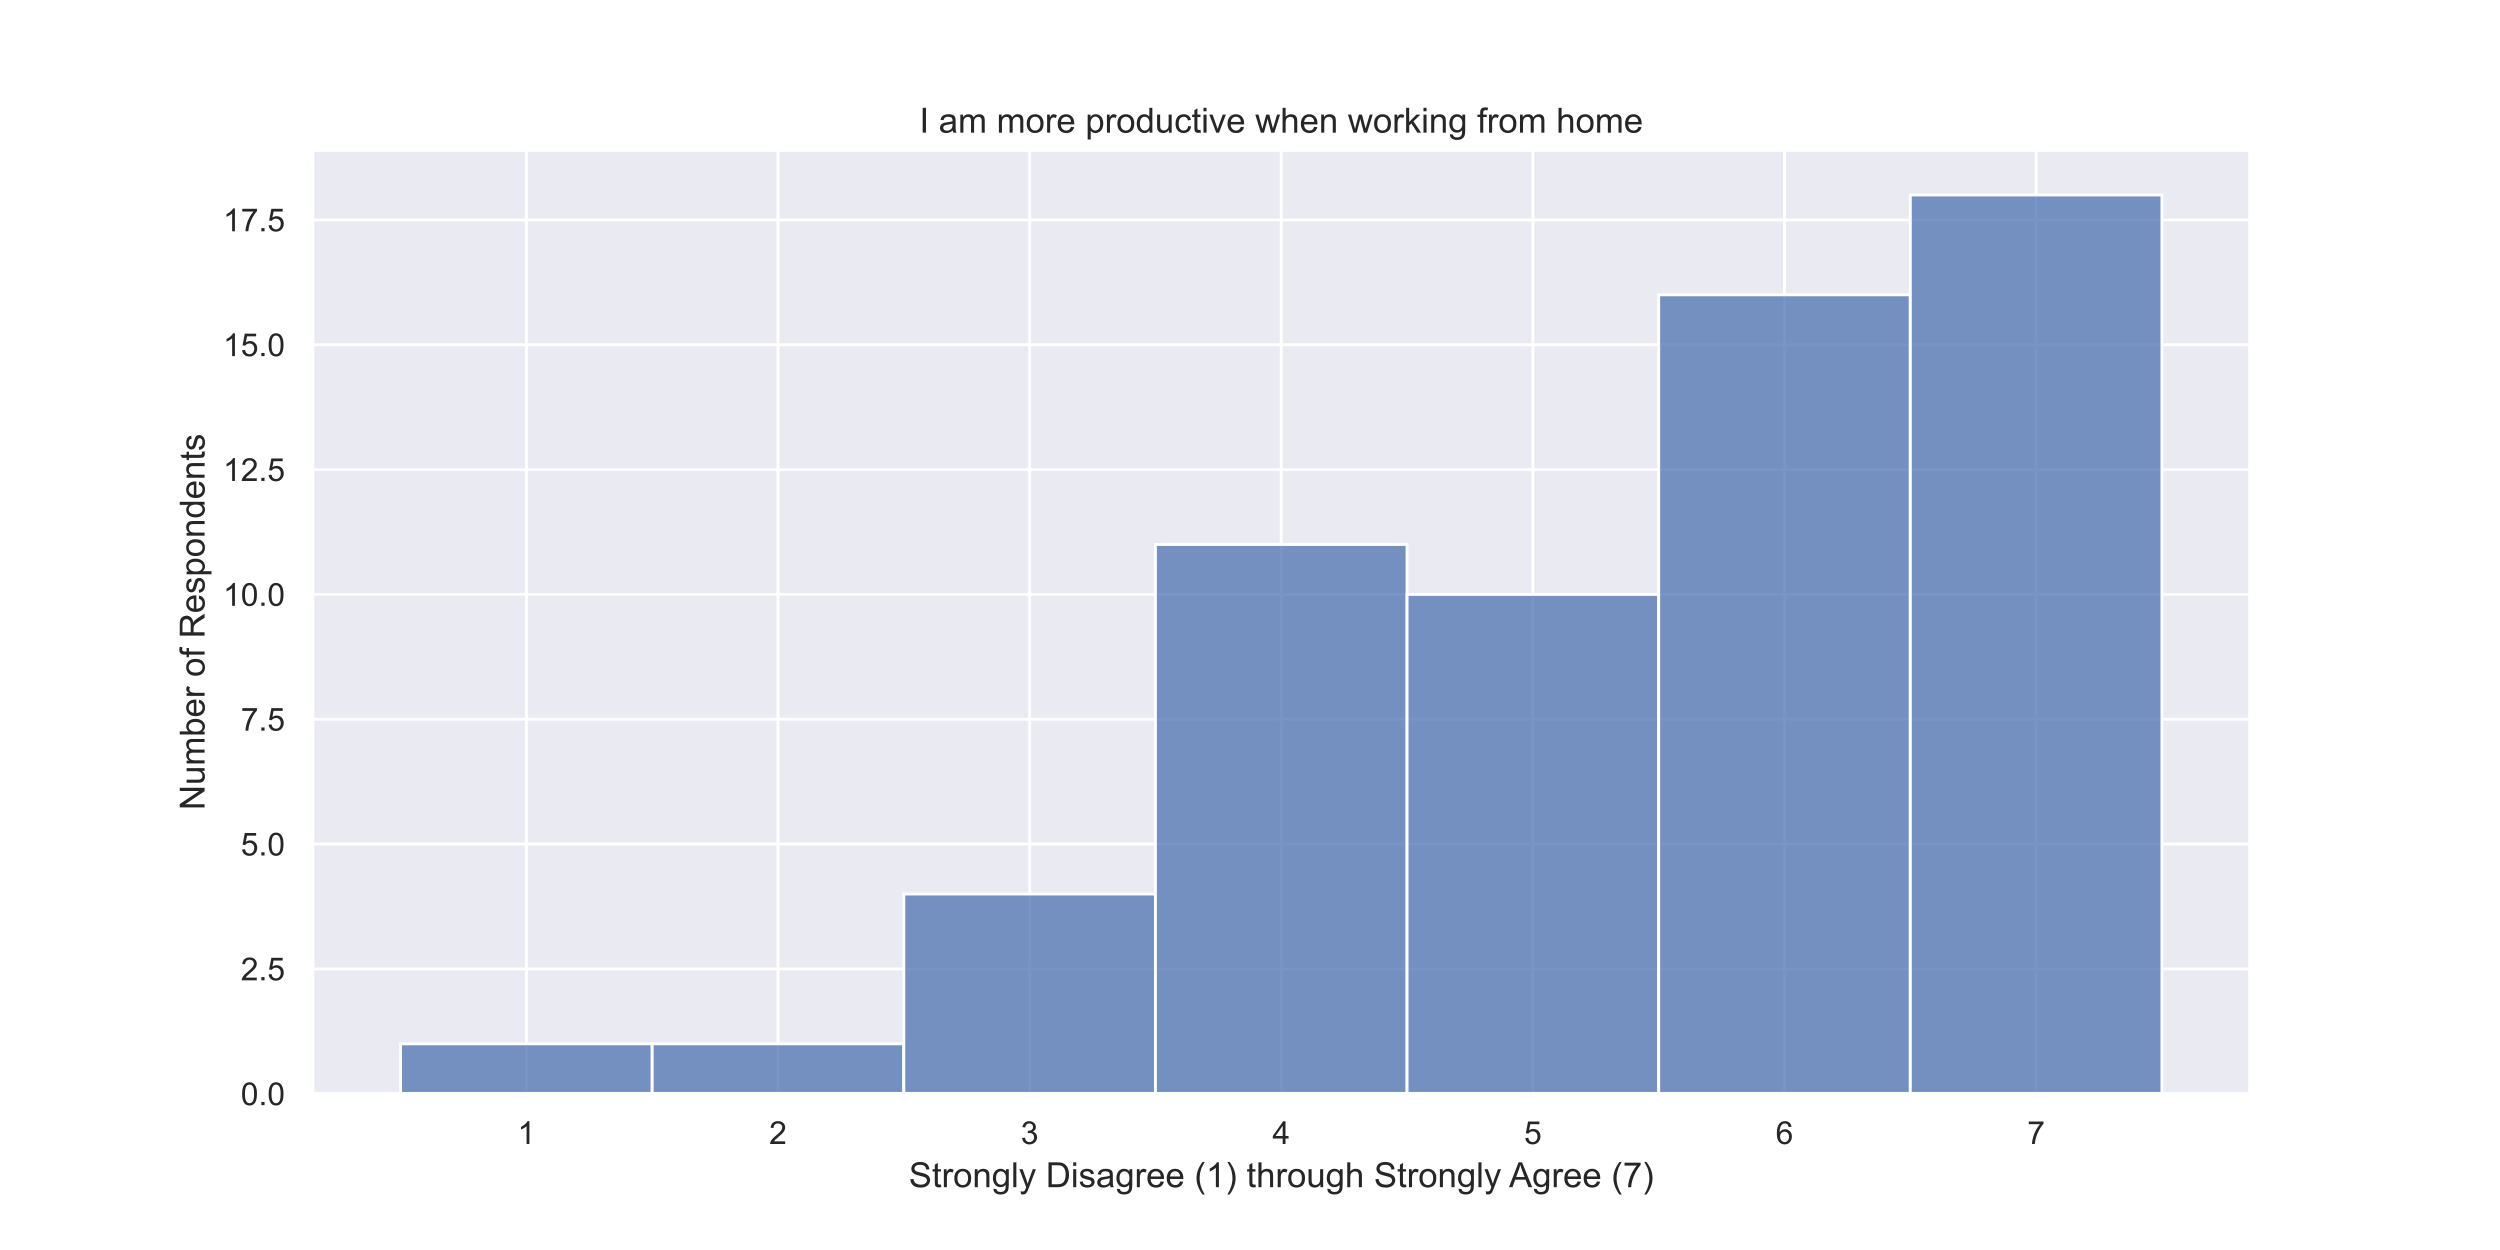
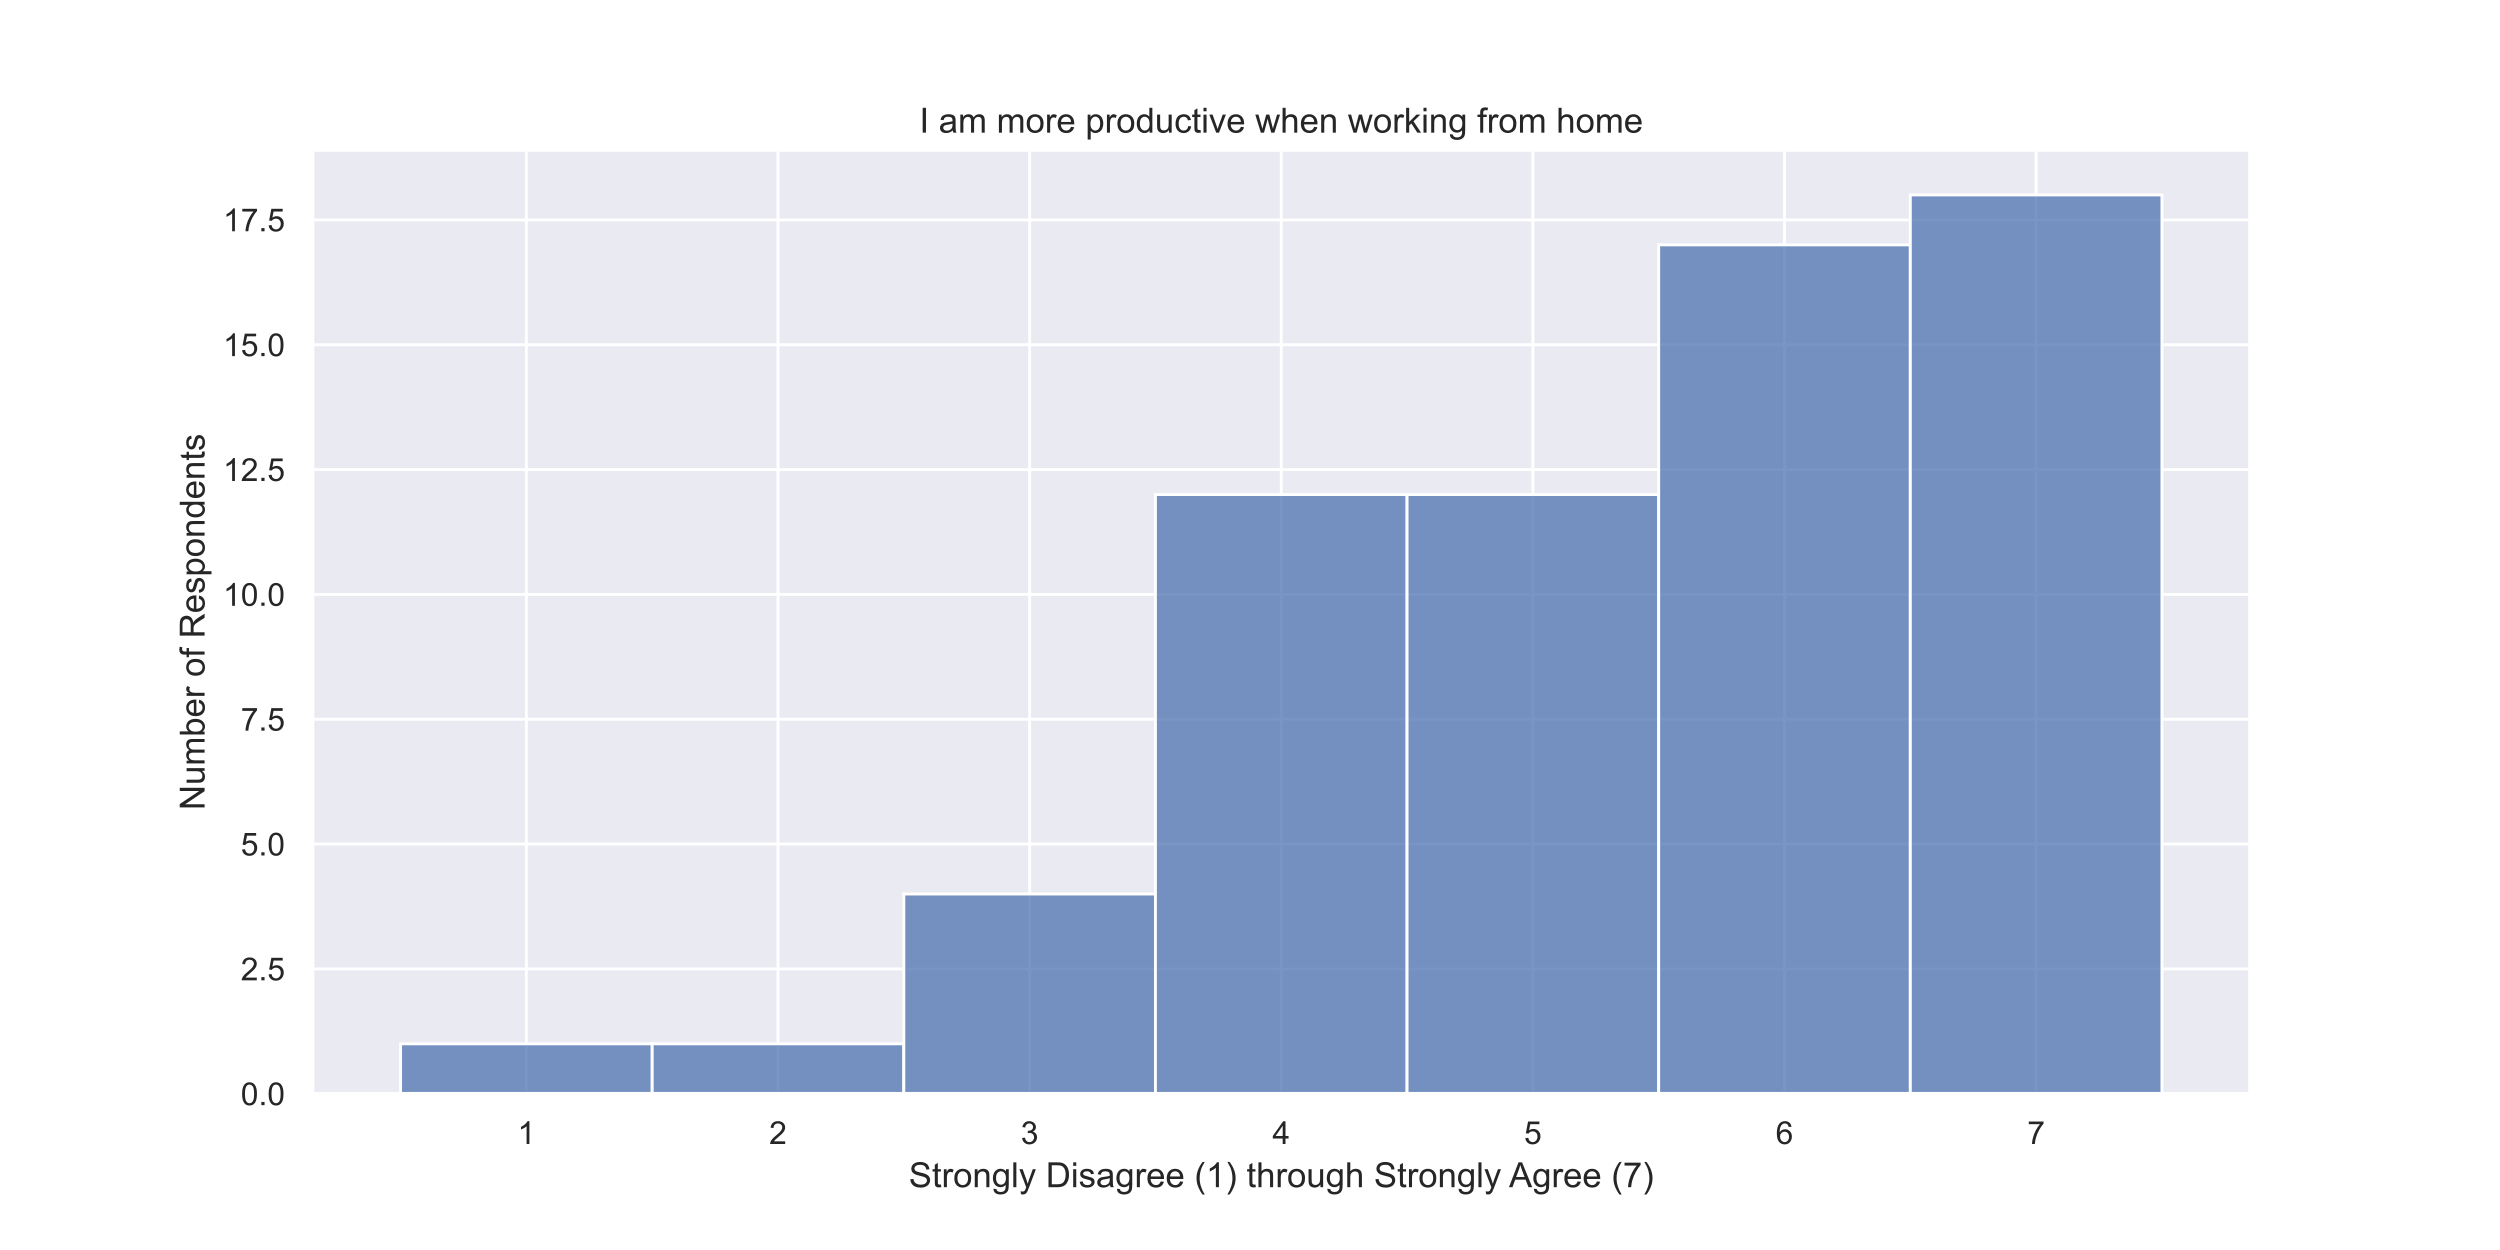
<svg xmlns="http://www.w3.org/2000/svg" xmlns:xlink="http://www.w3.org/1999/xlink" height="432pt" version="1.1" viewBox="0 0 864 432" width="864pt">
  <defs>
    <style type="text/css">*{stroke-linecap:butt;stroke-linejoin:round;}</style>
  </defs>
  <g id="figure_1">
    <g id="patch_1">
      <path d="M 0 432  L 864 432  L 864 0  L 0 0  z " style="fill:#ffffff;" />
    </g>
    <g id="axes_1">
      <g id="patch_2">
        <path d="M 108 378  L 777.6 378  L 777.6 51.84  L 108 51.84  z " style="fill:#eaeaf2;" />
      </g>
      <g id="matplotlib.axis_1">
        <g id="xtick_1">
          <g id="line2d_1">
-             <path clip-path="url(#p8c3b96c365)" d="M 181.917 378  L 181.917 51.84  " style="fill:none;stroke:#ffffff;stroke-linecap:round;" />
+             <path clip-path="url(#p03b2bd8480)" d="M 181.917 378  L 181.917 51.84  " style="fill:none;stroke:#ffffff;stroke-linecap:round;" />
          </g>
          <g id="text_1">
            <g style="fill:#262626;" transform="translate(178.8584 395.3736)scale(0.11 -0.11)">
              <defs>
                <path d="M 2384 0  L 1822 0  L 1822 3584  Q 1619 3391 1289 3197  Q 959 3003 697 2906  L 697 3450  Q 1169 3672 1522 3987  Q 1875 4303 2022 4600  L 2384 4600  L 2384 0  z " id="ArialMT-31" transform="scale(0.015625)" />
              </defs>
              <use xlink:href="#ArialMT-31" />
            </g>
          </g>
        </g>
        <g id="xtick_2">
          <g id="line2d_2">
-             <path clip-path="url(#p8c3b96c365)" d="M 268.878 378  L 268.878 51.84  " style="fill:none;stroke:#ffffff;stroke-linecap:round;" />
+             <path clip-path="url(#p03b2bd8480)" d="M 268.878 378  L 268.878 51.84  " style="fill:none;stroke:#ffffff;stroke-linecap:round;" />
          </g>
          <g id="text_2">
            <g style="fill:#262626;" transform="translate(265.8194 395.3736)scale(0.11 -0.11)">
              <defs>
                <path d="M 3222 541  L 3222 0  L 194 0  Q 188 203 259 391  Q 375 700 629 1000  Q 884 1300 1366 1694  Q 2113 2306 2375 2664  Q 2638 3022 2638 3341  Q 2638 3675 2398 3904  Q 2159 4134 1775 4134  Q 1369 4134 1125 3890  Q 881 3647 878 3216  L 300 3275  Q 359 3922 746 4261  Q 1134 4600 1788 4600  Q 2447 4600 2831 4234  Q 3216 3869 3216 3328  Q 3216 3053 3103 2787  Q 2991 2522 2730 2228  Q 2469 1934 1863 1422  Q 1356 997 1212 845  Q 1069 694 975 541  L 3222 541  z " id="ArialMT-32" transform="scale(0.015625)" />
              </defs>
              <use xlink:href="#ArialMT-32" />
            </g>
          </g>
        </g>
        <g id="xtick_3">
          <g id="line2d_3">
-             <path clip-path="url(#p8c3b96c365)" d="M 355.839 378  L 355.839 51.84  " style="fill:none;stroke:#ffffff;stroke-linecap:round;" />
+             <path clip-path="url(#p03b2bd8480)" d="M 355.839 378  L 355.839 51.84  " style="fill:none;stroke:#ffffff;stroke-linecap:round;" />
          </g>
          <g id="text_3">
            <g style="fill:#262626;" transform="translate(352.7804 395.3736)scale(0.11 -0.11)">
              <defs>
                <path d="M 269 1209  L 831 1284  Q 928 806 1161 595  Q 1394 384 1728 384  Q 2125 384 2398 659  Q 2672 934 2672 1341  Q 2672 1728 2419 1979  Q 2166 2231 1775 2231  Q 1616 2231 1378 2169  L 1441 2663  Q 1497 2656 1531 2656  Q 1891 2656 2178 2843  Q 2466 3031 2466 3422  Q 2466 3731 2256 3934  Q 2047 4138 1716 4138  Q 1388 4138 1169 3931  Q 950 3725 888 3313  L 325 3413  Q 428 3978 793 4289  Q 1159 4600 1703 4600  Q 2078 4600 2393 4439  Q 2709 4278 2876 4000  Q 3044 3722 3044 3409  Q 3044 3113 2884 2869  Q 2725 2625 2413 2481  Q 2819 2388 3044 2092  Q 3269 1797 3269 1353  Q 3269 753 2831 336  Q 2394 -81 1725 -81  Q 1122 -81 723 278  Q 325 638 269 1209  z " id="ArialMT-33" transform="scale(0.015625)" />
              </defs>
              <use xlink:href="#ArialMT-33" />
            </g>
          </g>
        </g>
        <g id="xtick_4">
          <g id="line2d_4">
-             <path clip-path="url(#p8c3b96c365)" d="M 442.8 378  L 442.8 51.84  " style="fill:none;stroke:#ffffff;stroke-linecap:round;" />
+             <path clip-path="url(#p03b2bd8480)" d="M 442.8 378  L 442.8 51.84  " style="fill:none;stroke:#ffffff;stroke-linecap:round;" />
          </g>
          <g id="text_4">
            <g style="fill:#262626;" transform="translate(439.7415 395.3736)scale(0.11 -0.11)">
              <defs>
                <path d="M 2069 0  L 2069 1097  L 81 1097  L 81 1613  L 2172 4581  L 2631 4581  L 2631 1613  L 3250 1613  L 3250 1097  L 2631 1097  L 2631 0  L 2069 0  z M 2069 1613  L 2069 3678  L 634 1613  L 2069 1613  z " id="ArialMT-34" transform="scale(0.015625)" />
              </defs>
              <use xlink:href="#ArialMT-34" />
            </g>
          </g>
        </g>
        <g id="xtick_5">
          <g id="line2d_5">
-             <path clip-path="url(#p8c3b96c365)" d="M 529.761 378  L 529.761 51.84  " style="fill:none;stroke:#ffffff;stroke-linecap:round;" />
+             <path clip-path="url(#p03b2bd8480)" d="M 529.761 378  L 529.761 51.84  " style="fill:none;stroke:#ffffff;stroke-linecap:round;" />
          </g>
          <g id="text_5">
            <g style="fill:#262626;" transform="translate(526.7025 395.3736)scale(0.11 -0.11)">
              <defs>
                <path d="M 266 1200  L 856 1250  Q 922 819 1161 601  Q 1400 384 1738 384  Q 2144 384 2425 690  Q 2706 997 2706 1503  Q 2706 1984 2436 2262  Q 2166 2541 1728 2541  Q 1456 2541 1237 2417  Q 1019 2294 894 2097  L 366 2166  L 809 4519  L 3088 4519  L 3088 3981  L 1259 3981  L 1013 2750  Q 1425 3038 1878 3038  Q 2478 3038 2890 2622  Q 3303 2206 3303 1553  Q 3303 931 2941 478  Q 2500 -78 1738 -78  Q 1113 -78 717 272  Q 322 622 266 1200  z " id="ArialMT-35" transform="scale(0.015625)" />
              </defs>
              <use xlink:href="#ArialMT-35" />
            </g>
          </g>
        </g>
        <g id="xtick_6">
          <g id="line2d_6">
-             <path clip-path="url(#p8c3b96c365)" d="M 616.722 378  L 616.722 51.84  " style="fill:none;stroke:#ffffff;stroke-linecap:round;" />
+             <path clip-path="url(#p03b2bd8480)" d="M 616.722 378  L 616.722 51.84  " style="fill:none;stroke:#ffffff;stroke-linecap:round;" />
          </g>
          <g id="text_6">
            <g style="fill:#262626;" transform="translate(613.6636 395.3736)scale(0.11 -0.11)">
              <defs>
                <path d="M 3184 3459  L 2625 3416  Q 2550 3747 2413 3897  Q 2184 4138 1850 4138  Q 1581 4138 1378 3988  Q 1113 3794 959 3422  Q 806 3050 800 2363  Q 1003 2672 1297 2822  Q 1591 2972 1913 2972  Q 2475 2972 2870 2558  Q 3266 2144 3266 1488  Q 3266 1056 3080 686  Q 2894 316 2569 119  Q 2244 -78 1831 -78  Q 1128 -78 684 439  Q 241 956 241 2144  Q 241 3472 731 4075  Q 1159 4600 1884 4600  Q 2425 4600 2770 4297  Q 3116 3994 3184 3459  z M 888 1484  Q 888 1194 1011 928  Q 1134 663 1356 523  Q 1578 384 1822 384  Q 2178 384 2434 671  Q 2691 959 2691 1453  Q 2691 1928 2437 2201  Q 2184 2475 1800 2475  Q 1419 2475 1153 2201  Q 888 1928 888 1484  z " id="ArialMT-36" transform="scale(0.015625)" />
              </defs>
              <use xlink:href="#ArialMT-36" />
            </g>
          </g>
        </g>
        <g id="xtick_7">
          <g id="line2d_7">
-             <path clip-path="url(#p8c3b96c365)" d="M 703.683 378  L 703.683 51.84  " style="fill:none;stroke:#ffffff;stroke-linecap:round;" />
+             <path clip-path="url(#p03b2bd8480)" d="M 703.683 378  L 703.683 51.84  " style="fill:none;stroke:#ffffff;stroke-linecap:round;" />
          </g>
          <g id="text_7">
            <g style="fill:#262626;" transform="translate(700.6246 395.3736)scale(0.11 -0.11)">
              <defs>
                <path d="M 303 3981  L 303 4522  L 3269 4522  L 3269 4084  Q 2831 3619 2401 2847  Q 1972 2075 1738 1259  Q 1569 684 1522 0  L 944 0  Q 953 541 1156 1306  Q 1359 2072 1739 2783  Q 2119 3494 2547 3981  L 303 3981  z " id="ArialMT-37" transform="scale(0.015625)" />
              </defs>
              <use xlink:href="#ArialMT-37" />
            </g>
          </g>
        </g>
        <g id="text_8">
          <g style="fill:#262626;" transform="translate(314.0775 410.2955)scale(0.12 -0.12)">
            <defs>
              <path d="M 288 1472  L 859 1522  Q 900 1178 1048 958  Q 1197 738 1509 602  Q 1822 466 2213 466  Q 2559 466 2825 569  Q 3091 672 3220 851  Q 3350 1031 3350 1244  Q 3350 1459 3225 1620  Q 3100 1781 2813 1891  Q 2628 1963 1997 2114  Q 1366 2266 1113 2400  Q 784 2572 623 2826  Q 463 3081 463 3397  Q 463 3744 659 4045  Q 856 4347 1234 4503  Q 1613 4659 2075 4659  Q 2584 4659 2973 4495  Q 3363 4331 3572 4012  Q 3781 3694 3797 3291  L 3216 3247  Q 3169 3681 2898 3903  Q 2628 4125 2100 4125  Q 1550 4125 1298 3923  Q 1047 3722 1047 3438  Q 1047 3191 1225 3031  Q 1400 2872 2139 2705  Q 2878 2538 3153 2413  Q 3553 2228 3743 1945  Q 3934 1663 3934 1294  Q 3934 928 3725 604  Q 3516 281 3123 101  Q 2731 -78 2241 -78  Q 1619 -78 1198 103  Q 778 284 539 648  Q 300 1013 288 1472  z " id="ArialMT-53" transform="scale(0.015625)" />
              <path d="M 1650 503  L 1731 6  Q 1494 -44 1306 -44  Q 1000 -44 831 53  Q 663 150 594 308  Q 525 466 525 972  L 525 2881  L 113 2881  L 113 3319  L 525 3319  L 525 4141  L 1084 4478  L 1084 3319  L 1650 3319  L 1650 2881  L 1084 2881  L 1084 941  Q 1084 700 1114 631  Q 1144 563 1211 522  Q 1278 481 1403 481  Q 1497 481 1650 503  z " id="ArialMT-74" transform="scale(0.015625)" />
              <path d="M 416 0  L 416 3319  L 922 3319  L 922 2816  Q 1116 3169 1280 3281  Q 1444 3394 1641 3394  Q 1925 3394 2219 3213  L 2025 2691  Q 1819 2813 1613 2813  Q 1428 2813 1281 2702  Q 1134 2591 1072 2394  Q 978 2094 978 1738  L 978 0  L 416 0  z " id="ArialMT-72" transform="scale(0.015625)" />
              <path d="M 213 1659  Q 213 2581 725 3025  Q 1153 3394 1769 3394  Q 2453 3394 2887 2945  Q 3322 2497 3322 1706  Q 3322 1066 3130 698  Q 2938 331 2570 128  Q 2203 -75 1769 -75  Q 1072 -75 642 372  Q 213 819 213 1659  z M 791 1659  Q 791 1022 1069 705  Q 1347 388 1769 388  Q 2188 388 2466 706  Q 2744 1025 2744 1678  Q 2744 2294 2464 2611  Q 2184 2928 1769 2928  Q 1347 2928 1069 2612  Q 791 2297 791 1659  z " id="ArialMT-6f" transform="scale(0.015625)" />
              <path d="M 422 0  L 422 3319  L 928 3319  L 928 2847  Q 1294 3394 1984 3394  Q 2284 3394 2536 3286  Q 2788 3178 2913 3003  Q 3038 2828 3088 2588  Q 3119 2431 3119 2041  L 3119 0  L 2556 0  L 2556 2019  Q 2556 2363 2490 2533  Q 2425 2703 2258 2804  Q 2091 2906 1866 2906  Q 1506 2906 1245 2678  Q 984 2450 984 1813  L 984 0  L 422 0  z " id="ArialMT-6e" transform="scale(0.015625)" />
              <path d="M 319 -275  L 866 -356  Q 900 -609 1056 -725  Q 1266 -881 1628 -881  Q 2019 -881 2231 -725  Q 2444 -569 2519 -288  Q 2563 -116 2559 434  Q 2191 0 1641 0  Q 956 0 581 494  Q 206 988 206 1678  Q 206 2153 378 2554  Q 550 2956 876 3175  Q 1203 3394 1644 3394  Q 2231 3394 2613 2919  L 2613 3319  L 3131 3319  L 3131 450  Q 3131 -325 2973 -648  Q 2816 -972 2473 -1159  Q 2131 -1347 1631 -1347  Q 1038 -1347 672 -1080  Q 306 -813 319 -275  z M 784 1719  Q 784 1066 1043 766  Q 1303 466 1694 466  Q 2081 466 2343 764  Q 2606 1063 2606 1700  Q 2606 2309 2336 2618  Q 2066 2928 1684 2928  Q 1309 2928 1046 2623  Q 784 2319 784 1719  z " id="ArialMT-67" transform="scale(0.015625)" />
              <path d="M 409 0  L 409 4581  L 972 4581  L 972 0  L 409 0  z " id="ArialMT-6c" transform="scale(0.015625)" />
              <path d="M 397 -1278  L 334 -750  Q 519 -800 656 -800  Q 844 -800 956 -737  Q 1069 -675 1141 -563  Q 1194 -478 1313 -144  Q 1328 -97 1363 -6  L 103 3319  L 709 3319  L 1400 1397  Q 1534 1031 1641 628  Q 1738 1016 1872 1384  L 2581 3319  L 3144 3319  L 1881 -56  Q 1678 -603 1566 -809  Q 1416 -1088 1222 -1217  Q 1028 -1347 759 -1347  Q 597 -1347 397 -1278  z " id="ArialMT-79" transform="scale(0.015625)" />
              <path id="ArialMT-20" transform="scale(0.015625)" />
              <path d="M 494 0  L 494 4581  L 2072 4581  Q 2606 4581 2888 4516  Q 3281 4425 3559 4188  Q 3922 3881 4101 3404  Q 4281 2928 4281 2316  Q 4281 1794 4159 1391  Q 4038 988 3847 723  Q 3656 459 3429 307  Q 3203 156 2883 78  Q 2563 0 2147 0  L 494 0  z M 1100 541  L 2078 541  Q 2531 541 2789 625  Q 3047 709 3200 863  Q 3416 1078 3536 1442  Q 3656 1806 3656 2325  Q 3656 3044 3420 3430  Q 3184 3816 2847 3947  Q 2603 4041 2063 4041  L 1100 4041  L 1100 541  z " id="ArialMT-44" transform="scale(0.015625)" />
              <path d="M 425 3934  L 425 4581  L 988 4581  L 988 3934  L 425 3934  z M 425 0  L 425 3319  L 988 3319  L 988 0  L 425 0  z " id="ArialMT-69" transform="scale(0.015625)" />
              <path d="M 197 991  L 753 1078  Q 800 744 1014 566  Q 1228 388 1613 388  Q 2000 388 2187 545  Q 2375 703 2375 916  Q 2375 1106 2209 1216  Q 2094 1291 1634 1406  Q 1016 1563 777 1677  Q 538 1791 414 1992  Q 291 2194 291 2438  Q 291 2659 392 2848  Q 494 3038 669 3163  Q 800 3259 1026 3326  Q 1253 3394 1513 3394  Q 1903 3394 2198 3281  Q 2494 3169 2634 2976  Q 2775 2784 2828 2463  L 2278 2388  Q 2241 2644 2061 2787  Q 1881 2931 1553 2931  Q 1166 2931 1000 2803  Q 834 2675 834 2503  Q 834 2394 903 2306  Q 972 2216 1119 2156  Q 1203 2125 1616 2013  Q 2213 1853 2448 1751  Q 2684 1650 2818 1456  Q 2953 1263 2953 975  Q 2953 694 2789 445  Q 2625 197 2315 61  Q 2006 -75 1616 -75  Q 969 -75 630 194  Q 291 463 197 991  z " id="ArialMT-73" transform="scale(0.015625)" />
              <path d="M 2588 409  Q 2275 144 1986 34  Q 1697 -75 1366 -75  Q 819 -75 525 192  Q 231 459 231 875  Q 231 1119 342 1320  Q 453 1522 633 1644  Q 813 1766 1038 1828  Q 1203 1872 1538 1913  Q 2219 1994 2541 2106  Q 2544 2222 2544 2253  Q 2544 2597 2384 2738  Q 2169 2928 1744 2928  Q 1347 2928 1158 2789  Q 969 2650 878 2297  L 328 2372  Q 403 2725 575 2942  Q 747 3159 1072 3276  Q 1397 3394 1825 3394  Q 2250 3394 2515 3294  Q 2781 3194 2906 3042  Q 3031 2891 3081 2659  Q 3109 2516 3109 2141  L 3109 1391  Q 3109 606 3145 398  Q 3181 191 3288 0  L 2700 0  Q 2613 175 2588 409  z M 2541 1666  Q 2234 1541 1622 1453  Q 1275 1403 1131 1340  Q 988 1278 909 1158  Q 831 1038 831 891  Q 831 666 1001 516  Q 1172 366 1500 366  Q 1825 366 2078 508  Q 2331 650 2450 897  Q 2541 1088 2541 1459  L 2541 1666  z " id="ArialMT-61" transform="scale(0.015625)" />
              <path d="M 2694 1069  L 3275 997  Q 3138 488 2766 206  Q 2394 -75 1816 -75  Q 1088 -75 661 373  Q 234 822 234 1631  Q 234 2469 665 2931  Q 1097 3394 1784 3394  Q 2450 3394 2872 2941  Q 3294 2488 3294 1666  Q 3294 1616 3291 1516  L 816 1516  Q 847 969 1125 678  Q 1403 388 1819 388  Q 2128 388 2347 550  Q 2566 713 2694 1069  z M 847 1978  L 2700 1978  Q 2663 2397 2488 2606  Q 2219 2931 1791 2931  Q 1403 2931 1139 2672  Q 875 2413 847 1978  z " id="ArialMT-65" transform="scale(0.015625)" />
              <path d="M 1497 -1347  Q 1031 -759 709 28  Q 388 816 388 1659  Q 388 2403 628 3084  Q 909 3875 1497 4659  L 1900 4659  Q 1522 4009 1400 3731  Q 1209 3300 1100 2831  Q 966 2247 966 1656  Q 966 153 1900 -1347  L 1497 -1347  z " id="ArialMT-28" transform="scale(0.015625)" />
              <path d="M 791 -1347  L 388 -1347  Q 1322 153 1322 1656  Q 1322 2244 1188 2822  Q 1081 3291 891 3722  Q 769 4003 388 4659  L 791 4659  Q 1378 3875 1659 3084  Q 1900 2403 1900 1659  Q 1900 816 1576 28  Q 1253 -759 791 -1347  z " id="ArialMT-29" transform="scale(0.015625)" />
              <path d="M 422 0  L 422 4581  L 984 4581  L 984 2938  Q 1378 3394 1978 3394  Q 2347 3394 2619 3248  Q 2891 3103 3008 2847  Q 3125 2591 3125 2103  L 3125 0  L 2563 0  L 2563 2103  Q 2563 2525 2380 2717  Q 2197 2909 1863 2909  Q 1613 2909 1392 2779  Q 1172 2650 1078 2428  Q 984 2206 984 1816  L 984 0  L 422 0  z " id="ArialMT-68" transform="scale(0.015625)" />
              <path d="M 2597 0  L 2597 488  Q 2209 -75 1544 -75  Q 1250 -75 995 37  Q 741 150 617 320  Q 494 491 444 738  Q 409 903 409 1263  L 409 3319  L 972 3319  L 972 1478  Q 972 1038 1006 884  Q 1059 663 1231 536  Q 1403 409 1656 409  Q 1909 409 2131 539  Q 2353 669 2445 892  Q 2538 1116 2538 1541  L 2538 3319  L 3100 3319  L 3100 0  L 2597 0  z " id="ArialMT-75" transform="scale(0.015625)" />
              <path d="M -9 0  L 1750 4581  L 2403 4581  L 4278 0  L 3588 0  L 3053 1388  L 1138 1388  L 634 0  L -9 0  z M 1313 1881  L 2866 1881  L 2388 3150  Q 2169 3728 2063 4100  Q 1975 3659 1816 3225  L 1313 1881  z " id="ArialMT-41" transform="scale(0.015625)" />
            </defs>
            <use xlink:href="#ArialMT-53" />
            <use x="66.699" xlink:href="#ArialMT-74" />
            <use x="94.482" xlink:href="#ArialMT-72" />
            <use x="127.783" xlink:href="#ArialMT-6f" />
            <use x="183.398" xlink:href="#ArialMT-6e" />
            <use x="239.014" xlink:href="#ArialMT-67" />
            <use x="294.629" xlink:href="#ArialMT-6c" />
            <use x="316.846" xlink:href="#ArialMT-79" />
            <use x="366.846" xlink:href="#ArialMT-20" />
            <use x="394.629" xlink:href="#ArialMT-44" />
            <use x="466.846" xlink:href="#ArialMT-69" />
            <use x="489.062" xlink:href="#ArialMT-73" />
            <use x="539.062" xlink:href="#ArialMT-61" />
            <use x="594.678" xlink:href="#ArialMT-67" />
            <use x="650.293" xlink:href="#ArialMT-72" />
            <use x="683.594" xlink:href="#ArialMT-65" />
            <use x="739.209" xlink:href="#ArialMT-65" />
            <use x="794.824" xlink:href="#ArialMT-20" />
            <use x="822.607" xlink:href="#ArialMT-28" />
            <use x="855.908" xlink:href="#ArialMT-31" />
            <use x="911.523" xlink:href="#ArialMT-29" />
            <use x="944.824" xlink:href="#ArialMT-20" />
            <use x="972.607" xlink:href="#ArialMT-74" />
            <use x="1000.391" xlink:href="#ArialMT-68" />
            <use x="1056.006" xlink:href="#ArialMT-72" />
            <use x="1089.307" xlink:href="#ArialMT-6f" />
            <use x="1144.922" xlink:href="#ArialMT-75" />
            <use x="1200.537" xlink:href="#ArialMT-67" />
            <use x="1256.152" xlink:href="#ArialMT-68" />
            <use x="1311.768" xlink:href="#ArialMT-20" />
            <use x="1339.551" xlink:href="#ArialMT-53" />
            <use x="1406.25" xlink:href="#ArialMT-74" />
            <use x="1434.033" xlink:href="#ArialMT-72" />
            <use x="1467.334" xlink:href="#ArialMT-6f" />
            <use x="1522.949" xlink:href="#ArialMT-6e" />
            <use x="1578.564" xlink:href="#ArialMT-67" />
            <use x="1634.18" xlink:href="#ArialMT-6c" />
            <use x="1656.396" xlink:href="#ArialMT-79" />
            <use x="1706.396" xlink:href="#ArialMT-20" />
            <use x="1728.68" xlink:href="#ArialMT-41" />
            <use x="1795.379" xlink:href="#ArialMT-67" />
            <use x="1850.994" xlink:href="#ArialMT-72" />
            <use x="1884.295" xlink:href="#ArialMT-65" />
            <use x="1939.91" xlink:href="#ArialMT-65" />
            <use x="1995.525" xlink:href="#ArialMT-20" />
            <use x="2023.309" xlink:href="#ArialMT-28" />
            <use x="2056.609" xlink:href="#ArialMT-37" />
            <use x="2112.225" xlink:href="#ArialMT-29" />
          </g>
        </g>
      </g>
      <g id="matplotlib.axis_2">
        <g id="ytick_1">
          <g id="line2d_8">
-             <path clip-path="url(#p8c3b96c365)" d="M 108 378  L 777.6 378  " style="fill:none;stroke:#ffffff;stroke-linecap:round;" />
+             <path clip-path="url(#p03b2bd8480)" d="M 108 378  L 777.6 378  " style="fill:none;stroke:#ffffff;stroke-linecap:round;" />
          </g>
          <g id="text_9">
            <g style="fill:#262626;" transform="translate(83.21 381.9368)scale(0.11 -0.11)">
              <defs>
                <path d="M 266 2259  Q 266 3072 433 3567  Q 600 4063 929 4331  Q 1259 4600 1759 4600  Q 2128 4600 2406 4451  Q 2684 4303 2865 4023  Q 3047 3744 3150 3342  Q 3253 2941 3253 2259  Q 3253 1453 3087 958  Q 2922 463 2592 192  Q 2263 -78 1759 -78  Q 1097 -78 719 397  Q 266 969 266 2259  z M 844 2259  Q 844 1131 1108 757  Q 1372 384 1759 384  Q 2147 384 2411 759  Q 2675 1134 2675 2259  Q 2675 3391 2411 3762  Q 2147 4134 1753 4134  Q 1366 4134 1134 3806  Q 844 3388 844 2259  z " id="ArialMT-30" transform="scale(0.015625)" />
                <path d="M 581 0  L 581 641  L 1222 641  L 1222 0  L 581 0  z " id="ArialMT-2e" transform="scale(0.015625)" />
              </defs>
              <use xlink:href="#ArialMT-30" />
              <use x="55.615" xlink:href="#ArialMT-2e" />
              <use x="83.398" xlink:href="#ArialMT-30" />
            </g>
          </g>
        </g>
        <g id="ytick_2">
          <g id="line2d_9">
-             <path clip-path="url(#p8c3b96c365)" d="M 108 334.857  L 777.6 334.857  " style="fill:none;stroke:#ffffff;stroke-linecap:round;" />
+             <path clip-path="url(#p03b2bd8480)" d="M 108 334.857  L 777.6 334.857  " style="fill:none;stroke:#ffffff;stroke-linecap:round;" />
          </g>
          <g id="text_10">
            <g style="fill:#262626;" transform="translate(83.21 338.7939)scale(0.11 -0.11)">
              <use xlink:href="#ArialMT-32" />
              <use x="55.615" xlink:href="#ArialMT-2e" />
              <use x="83.398" xlink:href="#ArialMT-35" />
            </g>
          </g>
        </g>
        <g id="ytick_3">
          <g id="line2d_10">
-             <path clip-path="url(#p8c3b96c365)" d="M 108 291.714  L 777.6 291.714  " style="fill:none;stroke:#ffffff;stroke-linecap:round;" />
+             <path clip-path="url(#p03b2bd8480)" d="M 108 291.714  L 777.6 291.714  " style="fill:none;stroke:#ffffff;stroke-linecap:round;" />
          </g>
          <g id="text_11">
            <g style="fill:#262626;" transform="translate(83.21 295.6511)scale(0.11 -0.11)">
              <use xlink:href="#ArialMT-35" />
              <use x="55.615" xlink:href="#ArialMT-2e" />
              <use x="83.398" xlink:href="#ArialMT-30" />
            </g>
          </g>
        </g>
        <g id="ytick_4">
          <g id="line2d_11">
-             <path clip-path="url(#p8c3b96c365)" d="M 108 248.571  L 777.6 248.571  " style="fill:none;stroke:#ffffff;stroke-linecap:round;" />
+             <path clip-path="url(#p03b2bd8480)" d="M 108 248.571  L 777.6 248.571  " style="fill:none;stroke:#ffffff;stroke-linecap:round;" />
          </g>
          <g id="text_12">
            <g style="fill:#262626;" transform="translate(83.21 252.5082)scale(0.11 -0.11)">
              <use xlink:href="#ArialMT-37" />
              <use x="55.615" xlink:href="#ArialMT-2e" />
              <use x="83.398" xlink:href="#ArialMT-35" />
            </g>
          </g>
        </g>
        <g id="ytick_5">
          <g id="line2d_12">
-             <path clip-path="url(#p8c3b96c365)" d="M 108 205.429  L 777.6 205.429  " style="fill:none;stroke:#ffffff;stroke-linecap:round;" />
+             <path clip-path="url(#p03b2bd8480)" d="M 108 205.429  L 777.6 205.429  " style="fill:none;stroke:#ffffff;stroke-linecap:round;" />
          </g>
          <g id="text_13">
            <g style="fill:#262626;" transform="translate(77.09297 209.3654)scale(0.11 -0.11)">
              <use xlink:href="#ArialMT-31" />
              <use x="55.615" xlink:href="#ArialMT-30" />
              <use x="111.23" xlink:href="#ArialMT-2e" />
              <use x="139.014" xlink:href="#ArialMT-30" />
            </g>
          </g>
        </g>
        <g id="ytick_6">
          <g id="line2d_13">
-             <path clip-path="url(#p8c3b96c365)" d="M 108 162.286  L 777.6 162.286  " style="fill:none;stroke:#ffffff;stroke-linecap:round;" />
+             <path clip-path="url(#p03b2bd8480)" d="M 108 162.286  L 777.6 162.286  " style="fill:none;stroke:#ffffff;stroke-linecap:round;" />
          </g>
          <g id="text_14">
            <g style="fill:#262626;" transform="translate(77.09297 166.2225)scale(0.11 -0.11)">
              <use xlink:href="#ArialMT-31" />
              <use x="55.615" xlink:href="#ArialMT-32" />
              <use x="111.23" xlink:href="#ArialMT-2e" />
              <use x="139.014" xlink:href="#ArialMT-35" />
            </g>
          </g>
        </g>
        <g id="ytick_7">
          <g id="line2d_14">
-             <path clip-path="url(#p8c3b96c365)" d="M 108 119.143  L 777.6 119.143  " style="fill:none;stroke:#ffffff;stroke-linecap:round;" />
+             <path clip-path="url(#p03b2bd8480)" d="M 108 119.143  L 777.6 119.143  " style="fill:none;stroke:#ffffff;stroke-linecap:round;" />
          </g>
          <g id="text_15">
            <g style="fill:#262626;" transform="translate(77.09297 123.0797)scale(0.11 -0.11)">
              <use xlink:href="#ArialMT-31" />
              <use x="55.615" xlink:href="#ArialMT-35" />
              <use x="111.23" xlink:href="#ArialMT-2e" />
              <use x="139.014" xlink:href="#ArialMT-30" />
            </g>
          </g>
        </g>
        <g id="ytick_8">
          <g id="line2d_15">
-             <path clip-path="url(#p8c3b96c365)" d="M 108 76  L 777.6 76  " style="fill:none;stroke:#ffffff;stroke-linecap:round;" />
+             <path clip-path="url(#p03b2bd8480)" d="M 108 76  L 777.6 76  " style="fill:none;stroke:#ffffff;stroke-linecap:round;" />
          </g>
          <g id="text_16">
            <g style="fill:#262626;" transform="translate(77.09297 79.9368)scale(0.11 -0.11)">
              <use xlink:href="#ArialMT-31" />
              <use x="55.615" xlink:href="#ArialMT-37" />
              <use x="111.23" xlink:href="#ArialMT-2e" />
              <use x="139.014" xlink:href="#ArialMT-35" />
            </g>
          </g>
        </g>
        <g id="text_17">
          <g style="fill:#262626;" transform="translate(70.70797 279.9516)rotate(-90)scale(0.12 -0.12)">
            <defs>
              <path d="M 488 0  L 488 4581  L 1109 4581  L 3516 984  L 3516 4581  L 4097 4581  L 4097 0  L 3475 0  L 1069 3600  L 1069 0  L 488 0  z " id="ArialMT-4e" transform="scale(0.015625)" />
              <path d="M 422 0  L 422 3319  L 925 3319  L 925 2853  Q 1081 3097 1340 3245  Q 1600 3394 1931 3394  Q 2300 3394 2536 3241  Q 2772 3088 2869 2813  Q 3263 3394 3894 3394  Q 4388 3394 4653 3120  Q 4919 2847 4919 2278  L 4919 0  L 4359 0  L 4359 2091  Q 4359 2428 4304 2576  Q 4250 2725 4106 2815  Q 3963 2906 3769 2906  Q 3419 2906 3187 2673  Q 2956 2441 2956 1928  L 2956 0  L 2394 0  L 2394 2156  Q 2394 2531 2256 2718  Q 2119 2906 1806 2906  Q 1569 2906 1367 2781  Q 1166 2656 1075 2415  Q 984 2175 984 1722  L 984 0  L 422 0  z " id="ArialMT-6d" transform="scale(0.015625)" />
              <path d="M 941 0  L 419 0  L 419 4581  L 981 4581  L 981 2947  Q 1338 3394 1891 3394  Q 2197 3394 2470 3270  Q 2744 3147 2920 2923  Q 3097 2700 3197 2384  Q 3297 2069 3297 1709  Q 3297 856 2875 390  Q 2453 -75 1863 -75  Q 1275 -75 941 416  L 941 0  z M 934 1684  Q 934 1088 1097 822  Q 1363 388 1816 388  Q 2184 388 2453 708  Q 2722 1028 2722 1663  Q 2722 2313 2464 2622  Q 2206 2931 1841 2931  Q 1472 2931 1203 2611  Q 934 2291 934 1684  z " id="ArialMT-62" transform="scale(0.015625)" />
              <path d="M 556 0  L 556 2881  L 59 2881  L 59 3319  L 556 3319  L 556 3672  Q 556 4006 616 4169  Q 697 4388 901 4523  Q 1106 4659 1475 4659  Q 1713 4659 2000 4603  L 1916 4113  Q 1741 4144 1584 4144  Q 1328 4144 1222 4034  Q 1116 3925 1116 3625  L 1116 3319  L 1763 3319  L 1763 2881  L 1116 2881  L 1116 0  L 556 0  z " id="ArialMT-66" transform="scale(0.015625)" />
              <path d="M 503 0  L 503 4581  L 2534 4581  Q 3147 4581 3465 4457  Q 3784 4334 3975 4021  Q 4166 3709 4166 3331  Q 4166 2844 3850 2509  Q 3534 2175 2875 2084  Q 3116 1969 3241 1856  Q 3506 1613 3744 1247  L 4541 0  L 3778 0  L 3172 953  Q 2906 1366 2734 1584  Q 2563 1803 2427 1890  Q 2291 1978 2150 2013  Q 2047 2034 1813 2034  L 1109 2034  L 1109 0  L 503 0  z M 1109 2559  L 2413 2559  Q 2828 2559 3062 2645  Q 3297 2731 3419 2920  Q 3541 3109 3541 3331  Q 3541 3656 3305 3865  Q 3069 4075 2559 4075  L 1109 4075  L 1109 2559  z " id="ArialMT-52" transform="scale(0.015625)" />
              <path d="M 422 -1272  L 422 3319  L 934 3319  L 934 2888  Q 1116 3141 1344 3267  Q 1572 3394 1897 3394  Q 2322 3394 2647 3175  Q 2972 2956 3137 2557  Q 3303 2159 3303 1684  Q 3303 1175 3120 767  Q 2938 359 2589 142  Q 2241 -75 1856 -75  Q 1575 -75 1351 44  Q 1128 163 984 344  L 984 -1272  L 422 -1272  z M 931 1641  Q 931 1000 1190 694  Q 1450 388 1819 388  Q 2194 388 2461 705  Q 2728 1022 2728 1688  Q 2728 2322 2467 2637  Q 2206 2953 1844 2953  Q 1484 2953 1207 2617  Q 931 2281 931 1641  z " id="ArialMT-70" transform="scale(0.015625)" />
              <path d="M 2575 0  L 2575 419  Q 2259 -75 1647 -75  Q 1250 -75 917 144  Q 584 363 401 755  Q 219 1147 219 1656  Q 219 2153 384 2558  Q 550 2963 881 3178  Q 1213 3394 1622 3394  Q 1922 3394 2156 3267  Q 2391 3141 2538 2938  L 2538 4581  L 3097 4581  L 3097 0  L 2575 0  z M 797 1656  Q 797 1019 1065 703  Q 1334 388 1700 388  Q 2069 388 2326 689  Q 2584 991 2584 1609  Q 2584 2291 2321 2609  Q 2059 2928 1675 2928  Q 1300 2928 1048 2622  Q 797 2316 797 1656  z " id="ArialMT-64" transform="scale(0.015625)" />
            </defs>
            <use xlink:href="#ArialMT-4e" />
            <use x="72.217" xlink:href="#ArialMT-75" />
            <use x="127.832" xlink:href="#ArialMT-6d" />
            <use x="211.133" xlink:href="#ArialMT-62" />
            <use x="266.748" xlink:href="#ArialMT-65" />
            <use x="322.363" xlink:href="#ArialMT-72" />
            <use x="355.664" xlink:href="#ArialMT-20" />
            <use x="383.447" xlink:href="#ArialMT-6f" />
            <use x="439.062" xlink:href="#ArialMT-66" />
            <use x="466.846" xlink:href="#ArialMT-20" />
            <use x="494.629" xlink:href="#ArialMT-52" />
            <use x="566.846" xlink:href="#ArialMT-65" />
            <use x="622.461" xlink:href="#ArialMT-73" />
            <use x="672.461" xlink:href="#ArialMT-70" />
            <use x="728.076" xlink:href="#ArialMT-6f" />
            <use x="783.691" xlink:href="#ArialMT-6e" />
            <use x="839.307" xlink:href="#ArialMT-64" />
            <use x="894.922" xlink:href="#ArialMT-65" />
            <use x="950.537" xlink:href="#ArialMT-6e" />
            <use x="1006.152" xlink:href="#ArialMT-74" />
            <use x="1033.936" xlink:href="#ArialMT-73" />
          </g>
        </g>
      </g>
      <g id="patch_3">
-         <path clip-path="url(#p8c3b96c365)" d="M 138.436 378  L 225.397 378  L 225.397 360.743  L 138.436 360.743  z " style="fill:#4c72b0;fill-opacity:0.75;stroke:#ffffff;stroke-linejoin:miter;" />
+         <path clip-path="url(#p03b2bd8480)" d="M 138.436 378  L 225.397 378  L 225.397 360.743  L 138.436 360.743  z " style="fill:#4c72b0;fill-opacity:0.75;stroke:#ffffff;stroke-linejoin:miter;" />
      </g>
      <g id="patch_4">
-         <path clip-path="url(#p8c3b96c365)" d="M 225.397 378  L 312.358 378  L 312.358 360.743  L 225.397 360.743  z " style="fill:#4c72b0;fill-opacity:0.75;stroke:#ffffff;stroke-linejoin:miter;" />
+         <path clip-path="url(#p03b2bd8480)" d="M 225.397 378  L 312.358 378  L 312.358 360.743  L 225.397 360.743  z " style="fill:#4c72b0;fill-opacity:0.75;stroke:#ffffff;stroke-linejoin:miter;" />
      </g>
      <g id="patch_5">
-         <path clip-path="url(#p8c3b96c365)" d="M 312.358 378  L 399.319 378  L 399.319 308.971  L 312.358 308.971  z " style="fill:#4c72b0;fill-opacity:0.75;stroke:#ffffff;stroke-linejoin:miter;" />
+         <path clip-path="url(#p03b2bd8480)" d="M 312.358 378  L 399.319 378  L 399.319 308.971  L 312.358 308.971  z " style="fill:#4c72b0;fill-opacity:0.75;stroke:#ffffff;stroke-linejoin:miter;" />
      </g>
      <g id="patch_6">
-         <path clip-path="url(#p8c3b96c365)" d="M 399.319 378  L 486.281 378  L 486.281 188.171  L 399.319 188.171  z " style="fill:#4c72b0;fill-opacity:0.75;stroke:#ffffff;stroke-linejoin:miter;" />
+         <path clip-path="url(#p03b2bd8480)" d="M 399.319 378  L 486.281 378  L 486.281 170.914  L 399.319 170.914  z " style="fill:#4c72b0;fill-opacity:0.75;stroke:#ffffff;stroke-linejoin:miter;" />
      </g>
      <g id="patch_7">
-         <path clip-path="url(#p8c3b96c365)" d="M 486.281 378  L 573.242 378  L 573.242 205.429  L 486.281 205.429  z " style="fill:#4c72b0;fill-opacity:0.75;stroke:#ffffff;stroke-linejoin:miter;" />
+         <path clip-path="url(#p03b2bd8480)" d="M 486.281 378  L 573.242 378  L 573.242 170.914  L 486.281 170.914  z " style="fill:#4c72b0;fill-opacity:0.75;stroke:#ffffff;stroke-linejoin:miter;" />
      </g>
      <g id="patch_8">
-         <path clip-path="url(#p8c3b96c365)" d="M 573.242 378  L 660.203 378  L 660.203 101.886  L 573.242 101.886  z " style="fill:#4c72b0;fill-opacity:0.75;stroke:#ffffff;stroke-linejoin:miter;" />
+         <path clip-path="url(#p03b2bd8480)" d="M 573.242 378  L 660.203 378  L 660.203 84.629  L 573.242 84.629  z " style="fill:#4c72b0;fill-opacity:0.75;stroke:#ffffff;stroke-linejoin:miter;" />
      </g>
      <g id="patch_9">
-         <path clip-path="url(#p8c3b96c365)" d="M 660.203 378  L 747.164 378  L 747.164 67.371  L 660.203 67.371  z " style="fill:#4c72b0;fill-opacity:0.75;stroke:#ffffff;stroke-linejoin:miter;" />
+         <path clip-path="url(#p03b2bd8480)" d="M 660.203 378  L 747.164 378  L 747.164 67.371  L 660.203 67.371  z " style="fill:#4c72b0;fill-opacity:0.75;stroke:#ffffff;stroke-linejoin:miter;" />
      </g>
      <g id="patch_10">
        <path d="M 108 378  L 108 51.84  " style="fill:none;stroke:#ffffff;stroke-linecap:square;stroke-linejoin:miter;stroke-width:1.25;" />
      </g>
      <g id="patch_11">
        <path d="M 777.6 378  L 777.6 51.84  " style="fill:none;stroke:#ffffff;stroke-linecap:square;stroke-linejoin:miter;stroke-width:1.25;" />
      </g>
      <g id="patch_12">
        <path d="M 108 378  L 777.6 378  " style="fill:none;stroke:#ffffff;stroke-linecap:square;stroke-linejoin:miter;stroke-width:1.25;" />
      </g>
      <g id="patch_13">
        <path d="M 108 51.84  L 777.6 51.84  " style="fill:none;stroke:#ffffff;stroke-linecap:square;stroke-linejoin:miter;stroke-width:1.25;" />
      </g>
      <g id="text_18">
        <g style="fill:#262626;" transform="translate(317.7581 45.84)scale(0.12 -0.12)">
          <defs>
            <path d="M 597 0  L 597 4581  L 1203 4581  L 1203 0  L 597 0  z " id="ArialMT-49" transform="scale(0.015625)" />
            <path d="M 2588 1216  L 3141 1144  Q 3050 572 2676 248  Q 2303 -75 1759 -75  Q 1078 -75 664 370  Q 250 816 250 1647  Q 250 2184 428 2587  Q 606 2991 970 3192  Q 1334 3394 1763 3394  Q 2303 3394 2647 3120  Q 2991 2847 3088 2344  L 2541 2259  Q 2463 2594 2264 2762  Q 2066 2931 1784 2931  Q 1359 2931 1093 2626  Q 828 2322 828 1663  Q 828 994 1084 691  Q 1341 388 1753 388  Q 2084 388 2306 591  Q 2528 794 2588 1216  z " id="ArialMT-63" transform="scale(0.015625)" />
            <path d="M 1344 0  L 81 3319  L 675 3319  L 1388 1331  Q 1503 1009 1600 663  Q 1675 925 1809 1294  L 2547 3319  L 3125 3319  L 1869 0  L 1344 0  z " id="ArialMT-76" transform="scale(0.015625)" />
            <path d="M 1034 0  L 19 3319  L 600 3319  L 1128 1403  L 1325 691  Q 1338 744 1497 1375  L 2025 3319  L 2603 3319  L 3100 1394  L 3266 759  L 3456 1400  L 4025 3319  L 4572 3319  L 3534 0  L 2950 0  L 2422 1988  L 2294 2553  L 1622 0  L 1034 0  z " id="ArialMT-77" transform="scale(0.015625)" />
            <path d="M 425 0  L 425 4581  L 988 4581  L 988 1969  L 2319 3319  L 3047 3319  L 1778 2088  L 3175 0  L 2481 0  L 1384 1697  L 988 1316  L 988 0  L 425 0  z " id="ArialMT-6b" transform="scale(0.015625)" />
          </defs>
          <use xlink:href="#ArialMT-49" />
          <use x="27.783" xlink:href="#ArialMT-20" />
          <use x="55.566" xlink:href="#ArialMT-61" />
          <use x="111.182" xlink:href="#ArialMT-6d" />
          <use x="194.482" xlink:href="#ArialMT-20" />
          <use x="222.266" xlink:href="#ArialMT-6d" />
          <use x="305.566" xlink:href="#ArialMT-6f" />
          <use x="361.182" xlink:href="#ArialMT-72" />
          <use x="394.482" xlink:href="#ArialMT-65" />
          <use x="450.098" xlink:href="#ArialMT-20" />
          <use x="477.881" xlink:href="#ArialMT-70" />
          <use x="533.496" xlink:href="#ArialMT-72" />
          <use x="566.797" xlink:href="#ArialMT-6f" />
          <use x="622.412" xlink:href="#ArialMT-64" />
          <use x="678.027" xlink:href="#ArialMT-75" />
          <use x="733.643" xlink:href="#ArialMT-63" />
          <use x="783.643" xlink:href="#ArialMT-74" />
          <use x="811.426" xlink:href="#ArialMT-69" />
          <use x="833.643" xlink:href="#ArialMT-76" />
          <use x="883.643" xlink:href="#ArialMT-65" />
          <use x="939.258" xlink:href="#ArialMT-20" />
          <use x="967.041" xlink:href="#ArialMT-77" />
          <use x="1039.258" xlink:href="#ArialMT-68" />
          <use x="1094.873" xlink:href="#ArialMT-65" />
          <use x="1150.488" xlink:href="#ArialMT-6e" />
          <use x="1206.104" xlink:href="#ArialMT-20" />
          <use x="1233.887" xlink:href="#ArialMT-77" />
          <use x="1306.104" xlink:href="#ArialMT-6f" />
          <use x="1361.719" xlink:href="#ArialMT-72" />
          <use x="1395.02" xlink:href="#ArialMT-6b" />
          <use x="1445.02" xlink:href="#ArialMT-69" />
          <use x="1467.236" xlink:href="#ArialMT-6e" />
          <use x="1522.852" xlink:href="#ArialMT-67" />
          <use x="1578.467" xlink:href="#ArialMT-20" />
          <use x="1606.25" xlink:href="#ArialMT-66" />
          <use x="1634.033" xlink:href="#ArialMT-72" />
          <use x="1667.334" xlink:href="#ArialMT-6f" />
          <use x="1722.949" xlink:href="#ArialMT-6d" />
          <use x="1806.25" xlink:href="#ArialMT-20" />
          <use x="1834.033" xlink:href="#ArialMT-68" />
          <use x="1889.648" xlink:href="#ArialMT-6f" />
          <use x="1945.264" xlink:href="#ArialMT-6d" />
          <use x="2028.564" xlink:href="#ArialMT-65" />
        </g>
      </g>
    </g>
  </g>
  <defs>
-     <clipPath id="p8c3b96c365">
+     <clipPath id="p03b2bd8480">
      <rect height="326.16" width="669.6" x="108" y="51.84" />
    </clipPath>
  </defs>
</svg>
